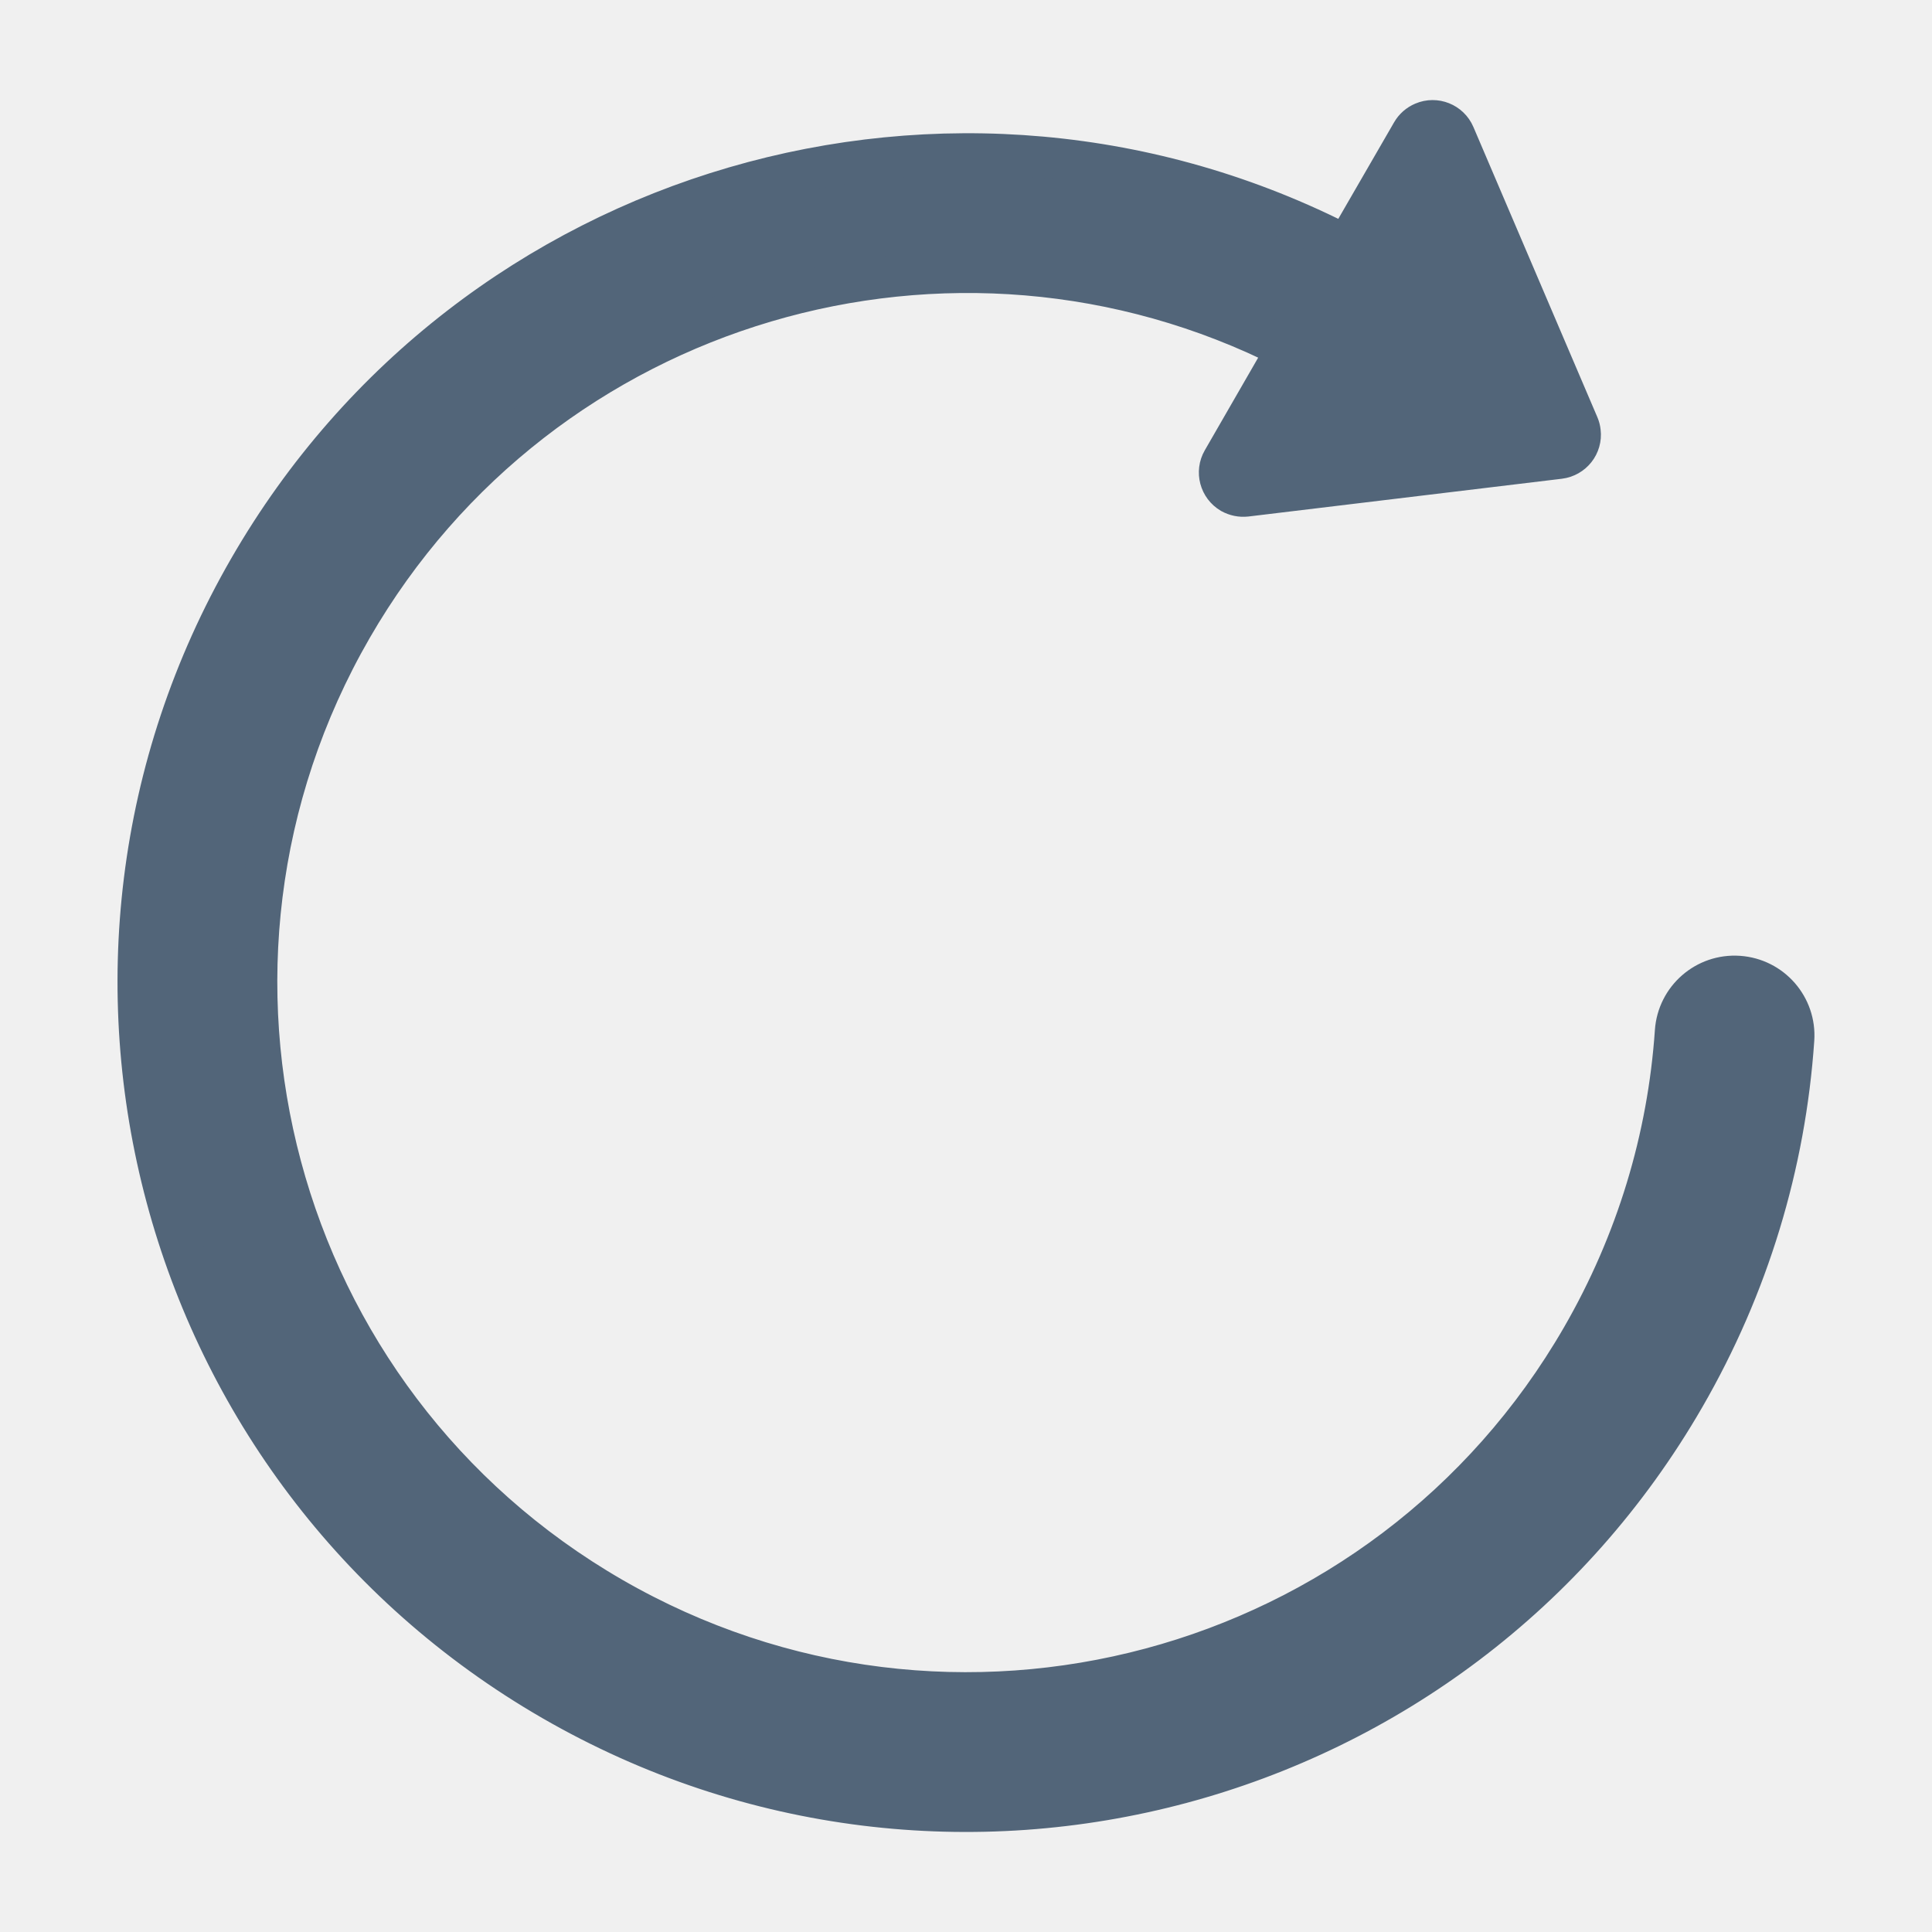
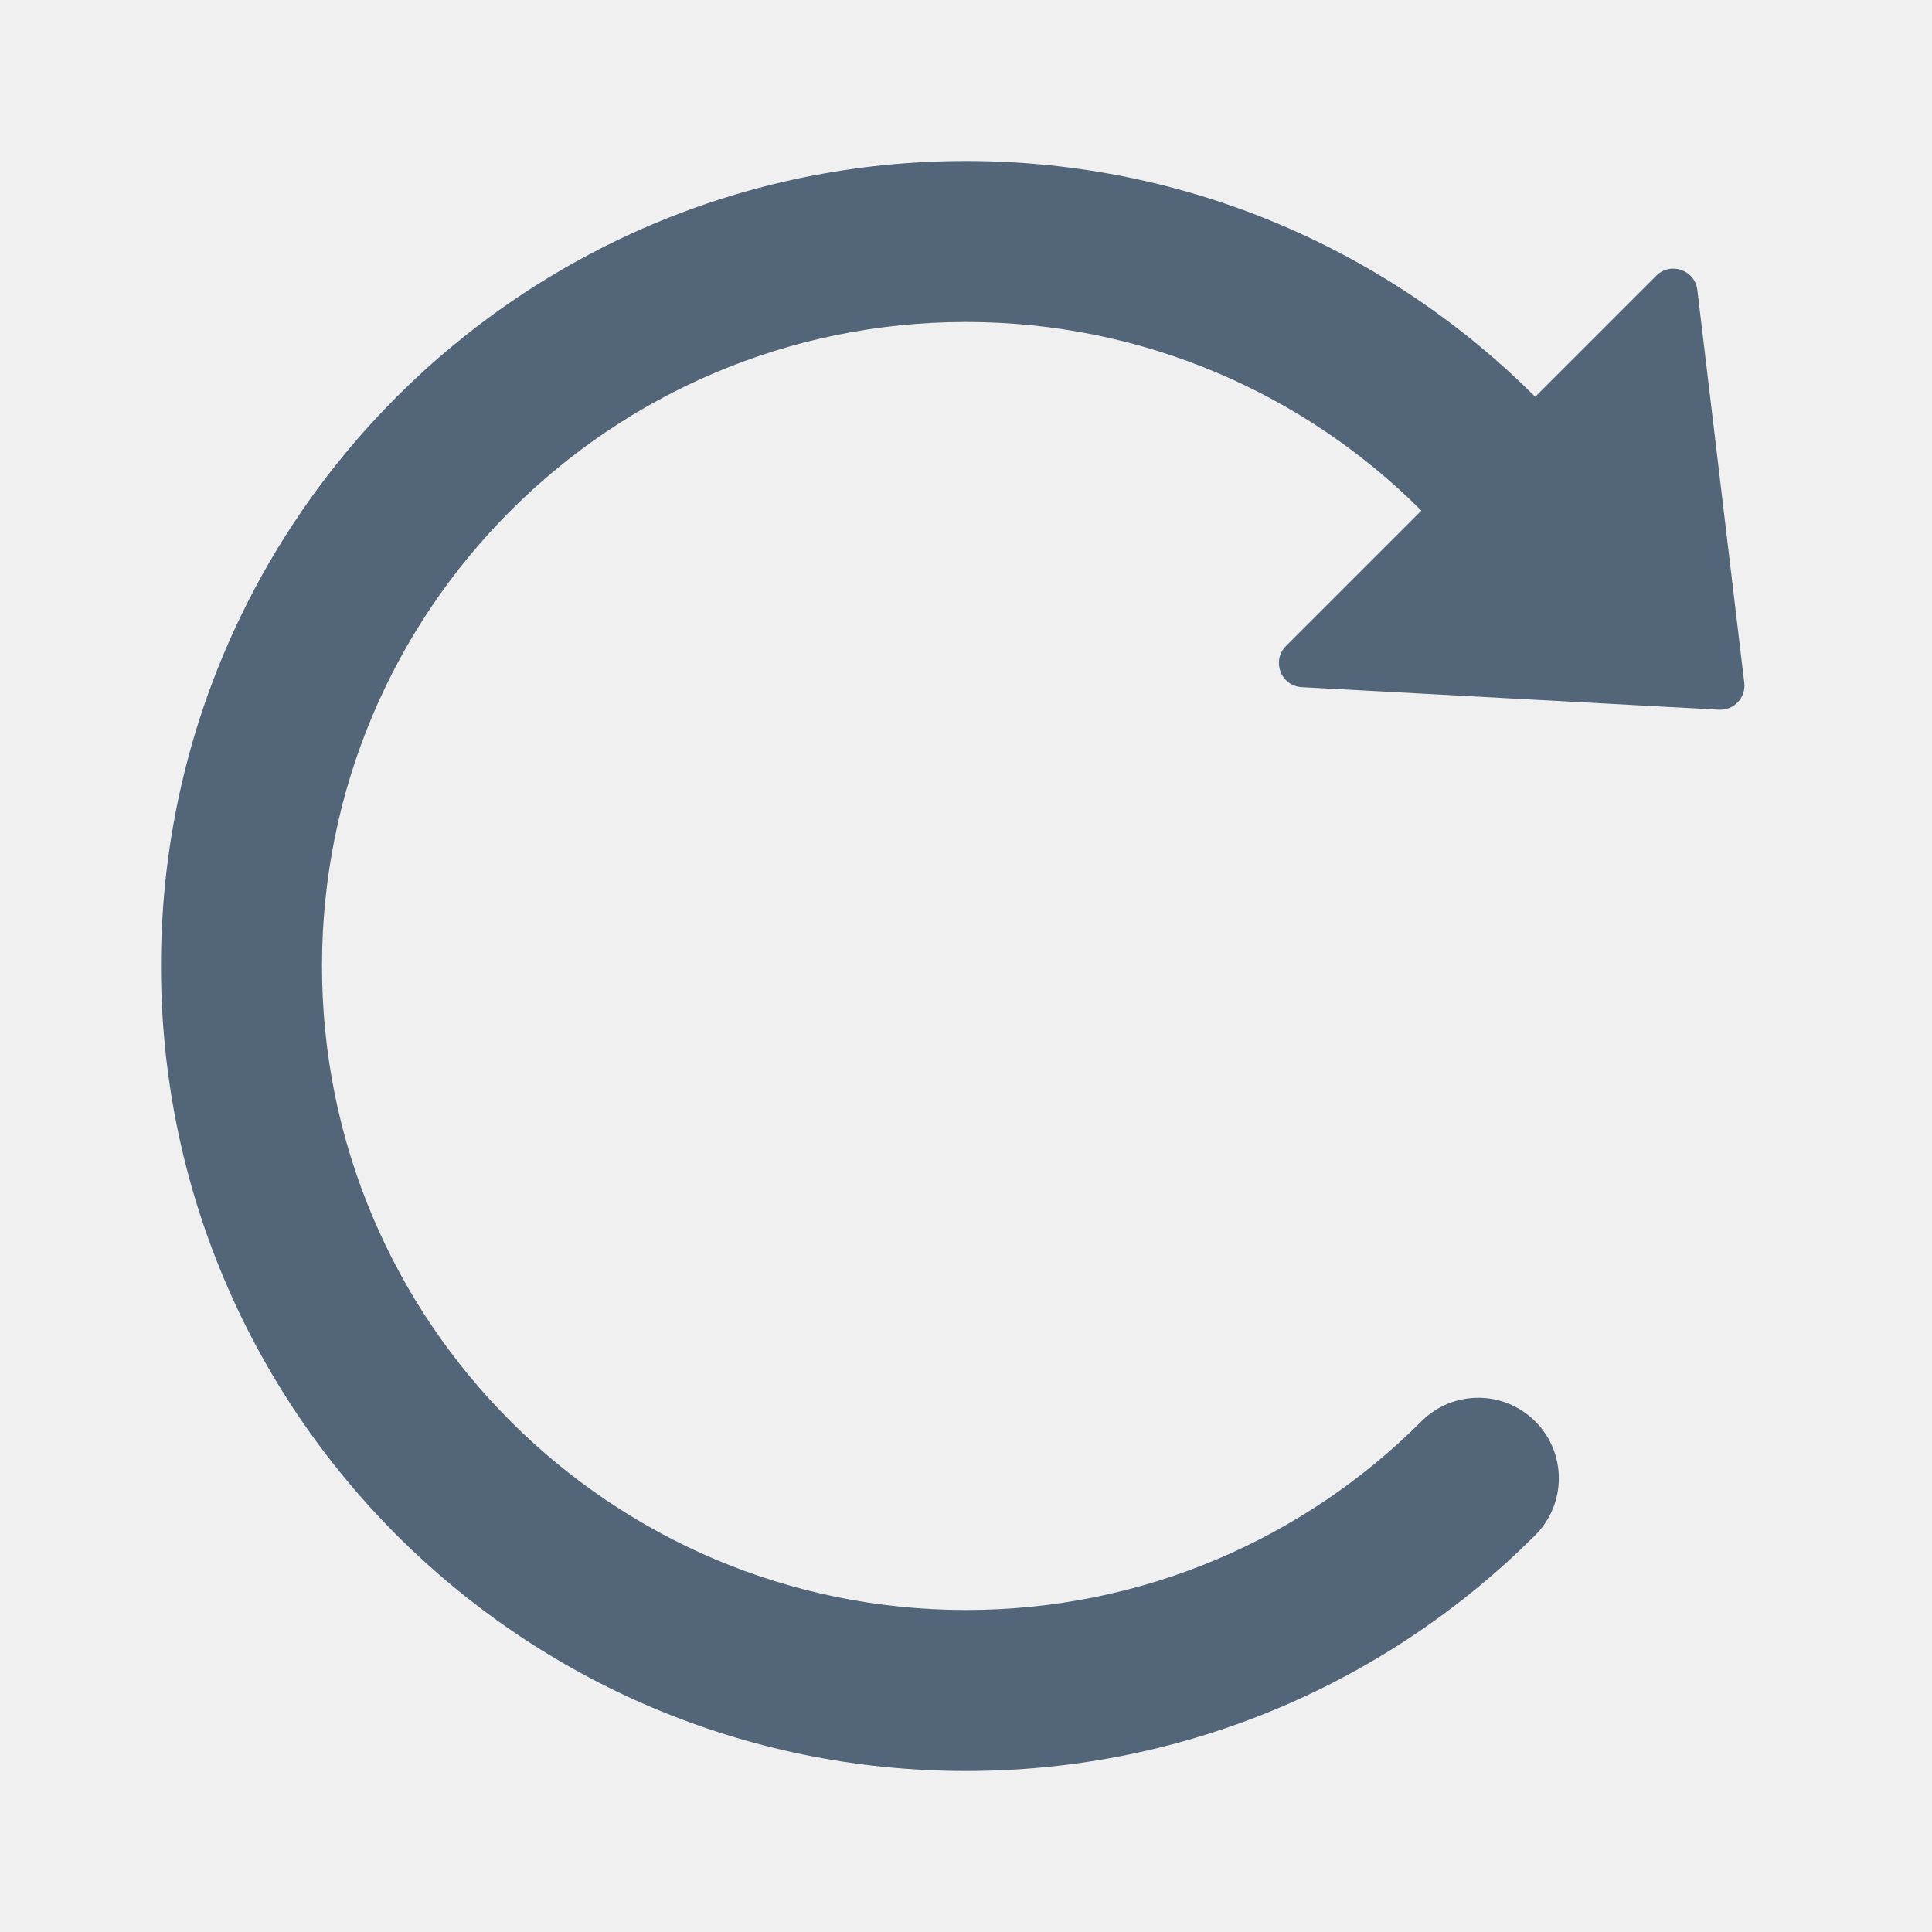
- <svg xmlns="http://www.w3.org/2000/svg" width="24px" height="24px" viewBox="0 0 24 24" version="1.1">
-   <g id="页面-1" stroke="none" stroke-width="1" fill="none" fill-rule="evenodd">
-     <g id="建木自动化-详情4备份-2" transform="translate(-829, -600)">
-       <g id="编组-13" transform="translate(811, 585)">
-         <g id="重试" transform="translate(18, 15)">
-           <rect id="矩形" fill="#000000" fill-rule="nonzero" opacity="0" x="0" y="0" width="24" height="24" />
-           <path d="M17.681,1.524 C17.83,1.46 18.003,1.529 18.067,1.679 L19.607,5.284 C19.618,5.31 19.625,5.337 19.628,5.365 C19.648,5.526 19.533,5.672 19.371,5.692 L15.479,6.161 C15.415,6.168 15.352,6.155 15.296,6.124 C15.156,6.042 15.108,5.862 15.189,5.722 L15.99,4.332 C11.841,2.231 6.725,3.719 4.371,7.795 C1.935,12.015 3.381,17.41 7.6,19.846 C11.82,22.282 17.215,20.837 19.651,16.617 C20.332,15.437 20.723,14.142 20.814,12.813 C20.842,12.408 21.192,12.102 21.598,12.13 C22.003,12.158 22.309,12.508 22.281,12.913 C22.175,14.464 21.718,15.977 20.924,17.352 C18.082,22.275 11.788,23.962 6.865,21.12 C1.942,18.277 0.255,11.983 3.098,7.06 C5.858,2.28 11.873,0.551 16.726,3.057 L17.541,1.647 C17.573,1.592 17.622,1.549 17.681,1.524 Z" id="路径" stroke="#526579" stroke-width="0.514" fill="#526579" />
-         </g>
-       </g>
-     </g>
+ <svg xmlns="http://www.w3.org/2000/svg" width="24" height="24" viewBox="0 0 24 24" fill="none">
+   <g clip-path="url(#clip0_288_3658)">
+     <path fill-rule="evenodd" clip-rule="evenodd" d="M12 4C7.582 4 4 7.582 4 12C4 16.418 7.582 20 12 20C14.209 20 16.208 19.106 17.657 17.657C18.047 17.266 18.68 17.266 19.071 17.657C19.462 18.047 19.462 18.68 19.071 19.071C17.262 20.88 14.761 22 12 22C6.477 22 2 17.523 2 12C2 6.477 6.477 2 12 2C14.761 2 17.262 3.12 19.071 4.929C19.462 5.319 19.462 5.953 19.071 6.343C18.68 6.734 18.047 6.734 17.657 6.343C16.208 4.894 14.209 4 12 4Z" fill="#526579" />
+     <path d="M21.668 8.481C21.69 8.666 21.54 8.826 21.354 8.816L16.171 8.536C15.912 8.522 15.792 8.208 15.975 8.025L20.575 3.425C20.752 3.248 21.055 3.353 21.085 3.602L21.668 8.481Z" fill="#526579" />
  </g>
+   <defs>
+     <clipPath id="clip0_288_3658">
+       <rect width="24" height="24" fill="white" />
+     </clipPath>
+   </defs>
</svg>
